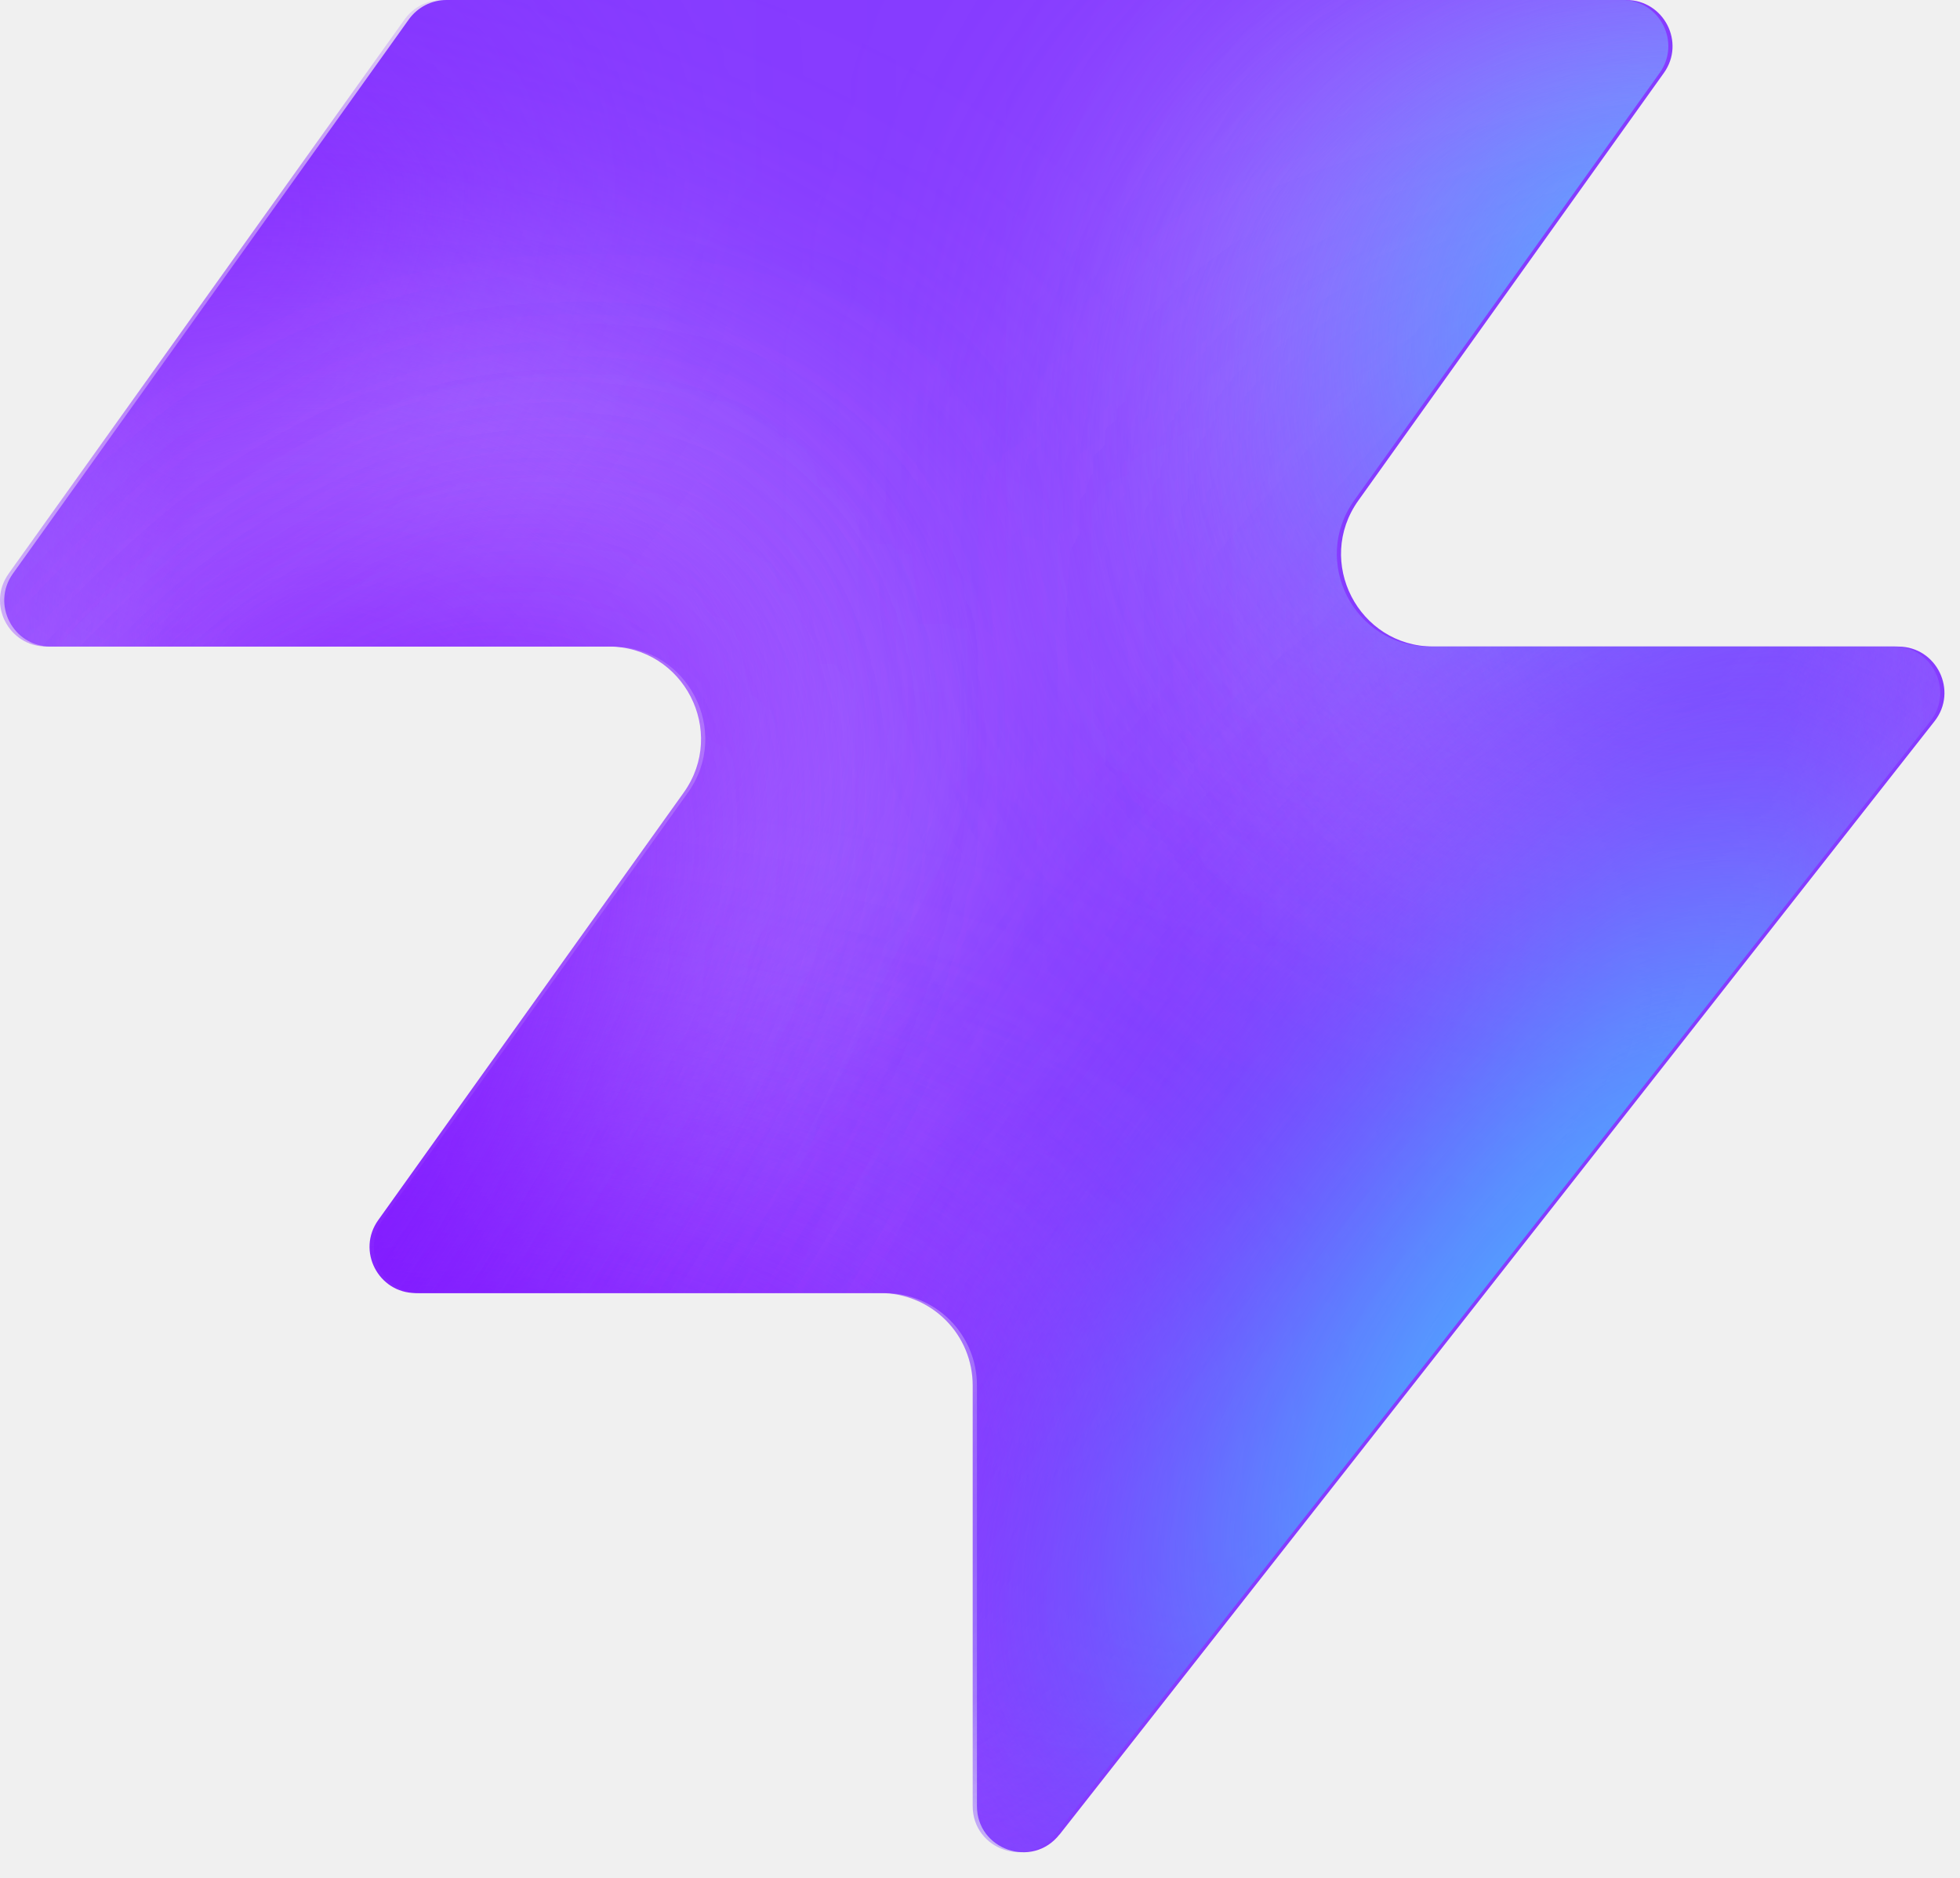
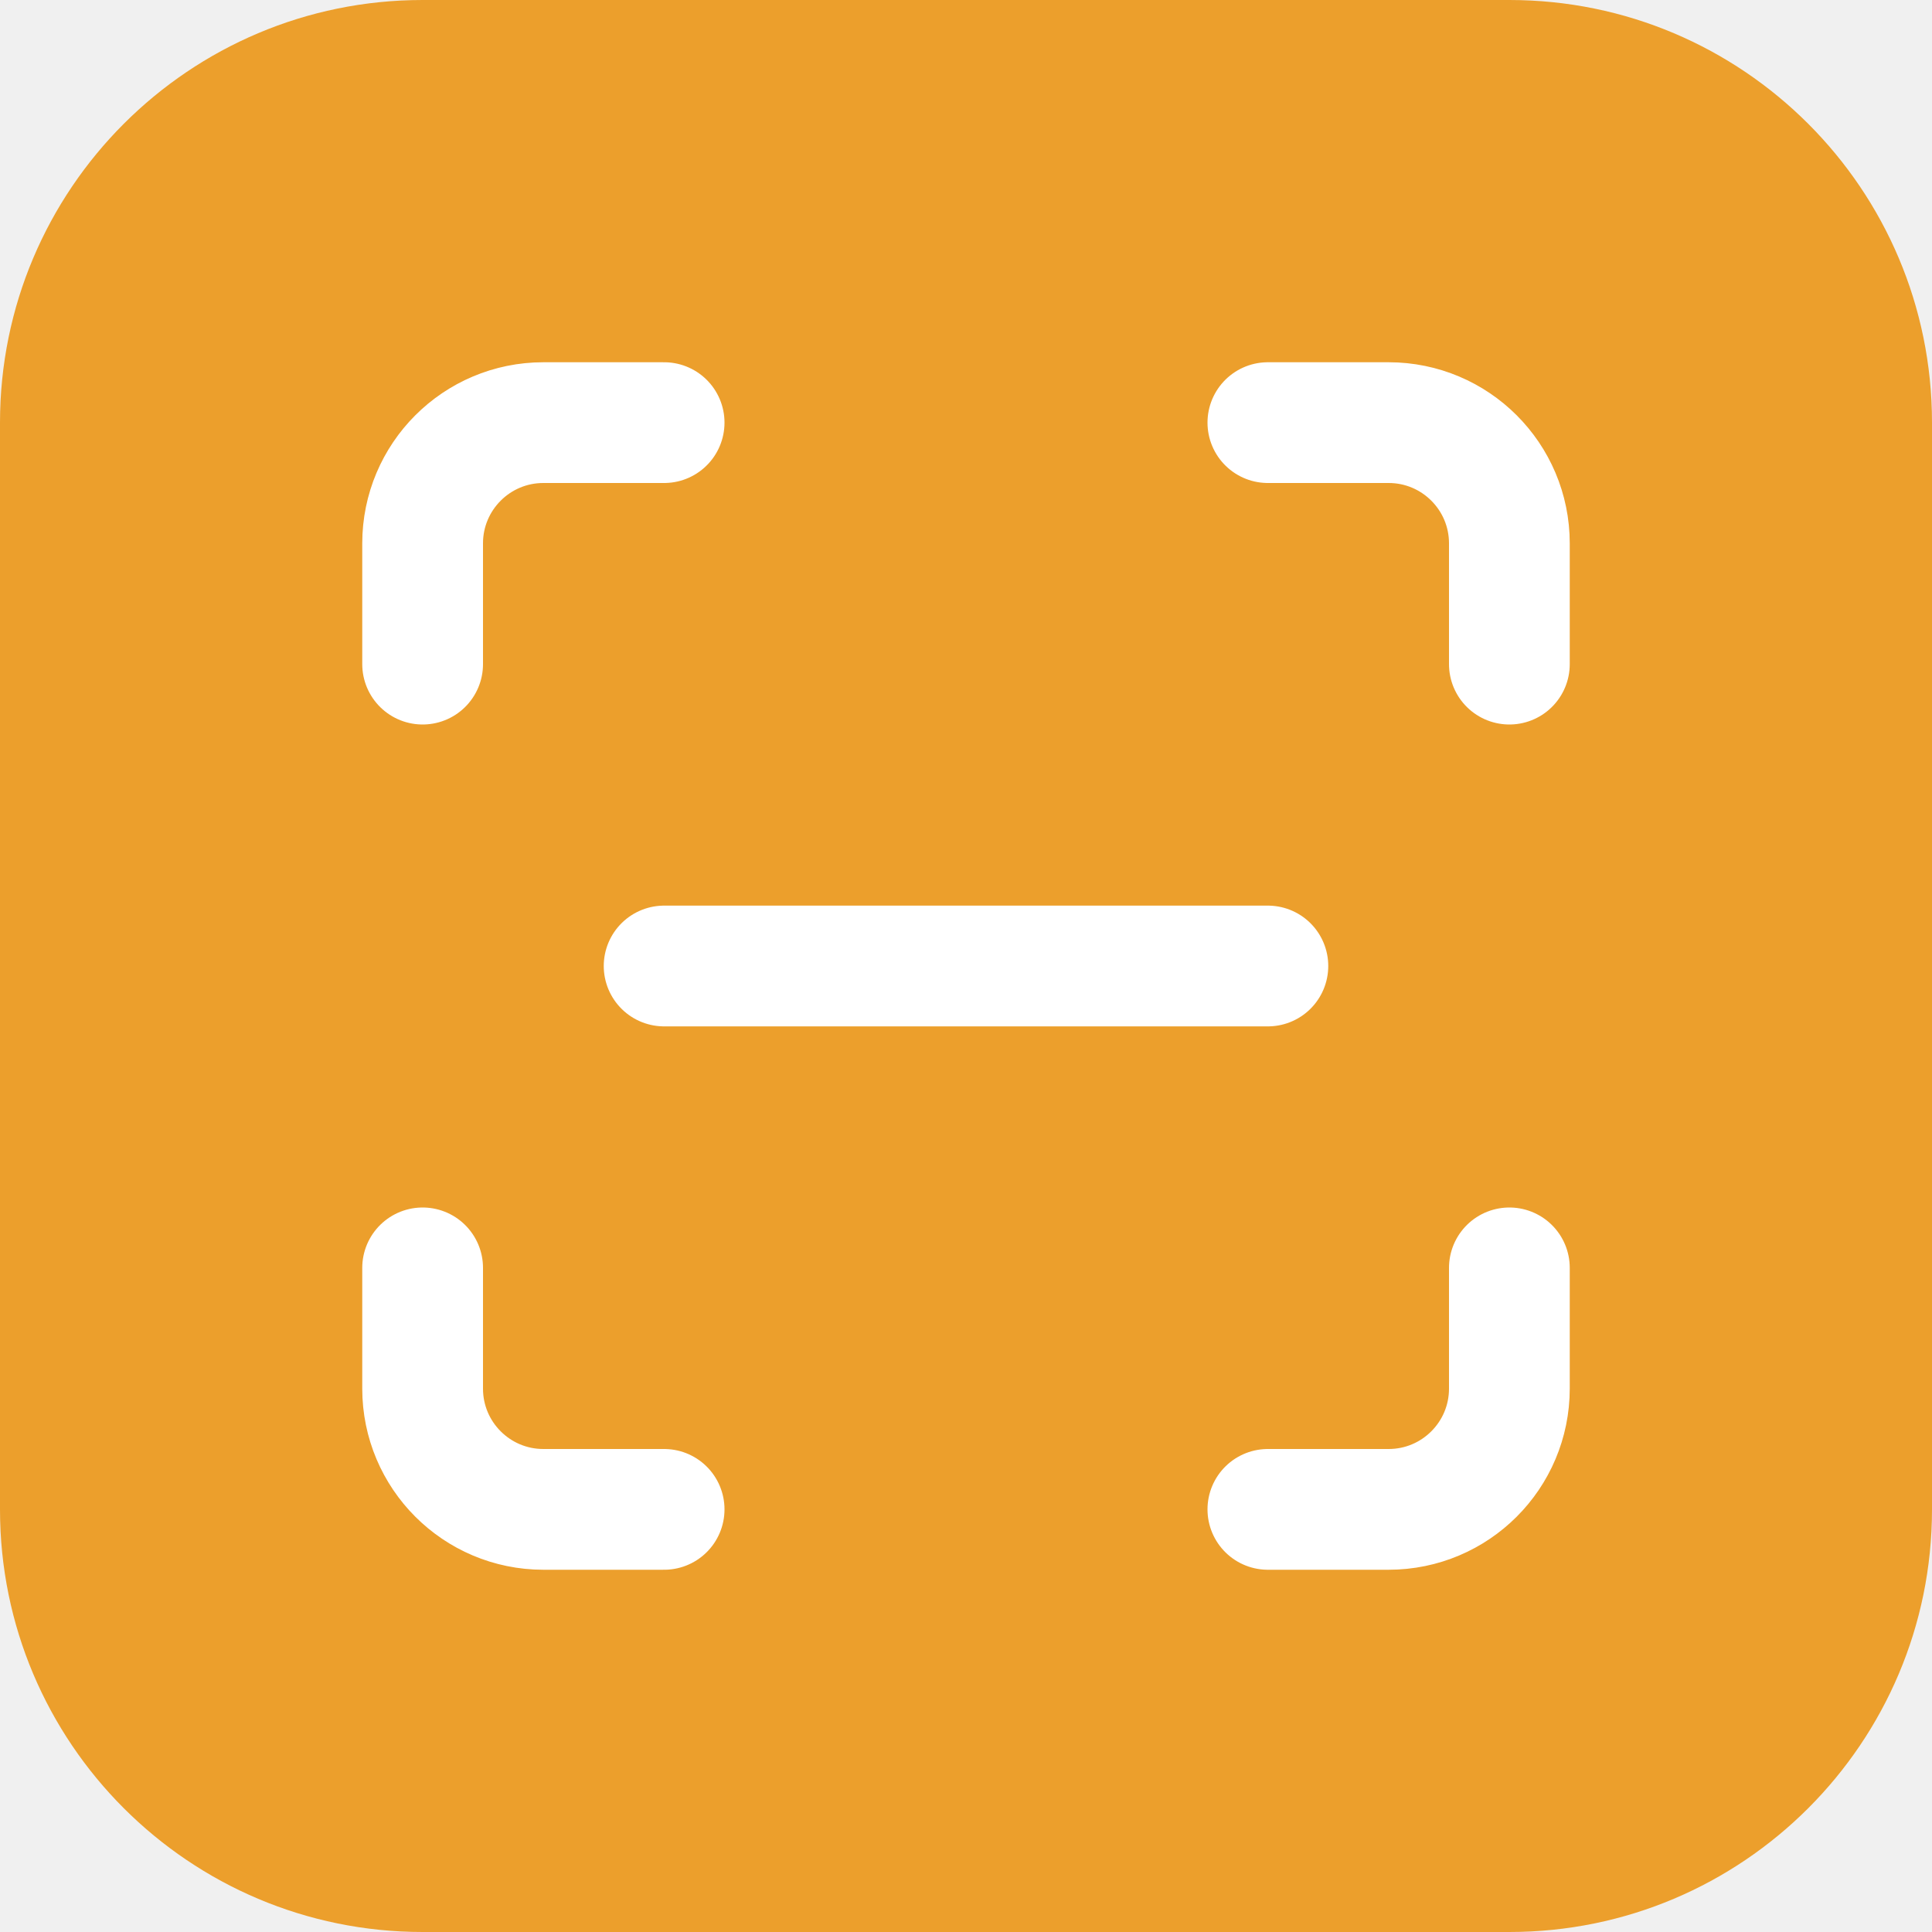
- <svg xmlns="http://www.w3.org/2000/svg" width="48" height="46" fill="none" viewBox="0 0 48 46">
-   <path fill="#863bff" d="M25.946 44.938c-.664.845-2.021.375-2.021-.698V33.937a2.26 2.26 0 0 0-2.262-2.262H10.287c-.92 0-1.456-1.04-.92-1.788l7.48-10.471c1.07-1.497 0-3.578-1.842-3.578H1.237c-.92 0-1.456-1.04-.92-1.788L10.013.474c.214-.297.556-.474.92-.474h28.894c.92 0 1.456 1.04.92 1.788l-7.48 10.471c-1.07 1.498 0 3.579 1.842 3.579h11.377c.943 0 1.473 1.088.89 1.83L25.947 44.94z" style="fill:#863bff;fill:color(display-p3 .525 .23 1);fill-opacity:1" />
-   <mask id="a" width="48" height="46" x="0" y="0" maskUnits="userSpaceOnUse" style="mask-type:alpha">
-     <path fill="#000" d="M25.842 44.938c-.664.844-2.021.375-2.021-.698V33.937a2.26 2.26 0 0 0-2.262-2.262H10.183c-.92 0-1.456-1.04-.92-1.788l7.48-10.471c1.07-1.498 0-3.579-1.842-3.579H1.133c-.92 0-1.456-1.04-.92-1.787L9.91.473c.214-.297.556-.474.92-.474h28.894c.92 0 1.456 1.04.92 1.788l-7.48 10.471c-1.07 1.498 0 3.578 1.842 3.578h11.377c.943 0 1.473 1.088.89 1.832L25.843 44.94z" style="fill:#000;fill-opacity:1" />
-   </mask>
-   <g mask="url(#a)">
-     <g filter="url(#b)">
-       <ellipse cx="5.508" cy="14.704" fill="#ede6ff" rx="5.508" ry="14.704" style="fill:#ede6ff;fill:color(display-p3 .927 .903 1);fill-opacity:1" transform="matrix(.00324 1 1 -.00324 -4.47 31.516)" />
-     </g>
-     <g filter="url(#c)">
-       <ellipse cx="10.399" cy="29.851" fill="#ede6ff" rx="10.399" ry="29.851" style="fill:#ede6ff;fill:color(display-p3 .927 .903 1);fill-opacity:1" transform="matrix(.00324 1 1 -.00324 -39.328 7.883)" />
-     </g>
-     <g filter="url(#d)">
-       <ellipse cx="5.508" cy="30.487" fill="#7e14ff" rx="5.508" ry="30.487" style="fill:#7e14ff;fill:color(display-p3 .492 .077 1);fill-opacity:1" transform="rotate(89.814 -25.913 -14.639)scale(1 -1)" />
-     </g>
-     <g filter="url(#e)">
-       <ellipse cx="5.508" cy="30.599" fill="#7e14ff" rx="5.508" ry="30.599" style="fill:#7e14ff;fill:color(display-p3 .492 .077 1);fill-opacity:1" transform="rotate(89.814 -32.644 -3.334)scale(1 -1)" />
-     </g>
-     <g filter="url(#f)">
-       <ellipse cx="5.508" cy="30.599" fill="#7e14ff" rx="5.508" ry="30.599" style="fill:#7e14ff;fill:color(display-p3 .492 .077 1);fill-opacity:1" transform="matrix(.00324 1 1 -.00324 -34.34 30.47)" />
-     </g>
-     <g filter="url(#g)">
-       <ellipse cx="14.072" cy="22.078" fill="#ede6ff" rx="14.072" ry="22.078" style="fill:#ede6ff;fill:color(display-p3 .927 .903 1);fill-opacity:1" transform="rotate(93.35 24.506 48.493)scale(-1 1)" />
-     </g>
-     <g filter="url(#h)">
-       <ellipse cx="3.47" cy="21.501" fill="#7e14ff" rx="3.47" ry="21.501" style="fill:#7e14ff;fill:color(display-p3 .492 .077 1);fill-opacity:1" transform="rotate(89.009 28.708 47.59)scale(-1 1)" />
-     </g>
-     <g filter="url(#i)">
-       <ellipse cx="3.47" cy="21.501" fill="#7e14ff" rx="3.47" ry="21.501" style="fill:#7e14ff;fill:color(display-p3 .492 .077 1);fill-opacity:1" transform="rotate(89.009 28.708 47.59)scale(-1 1)" />
-     </g>
-     <g filter="url(#j)">
-       <ellipse cx=".387" cy="8.972" fill="#7e14ff" rx="4.407" ry="29.108" style="fill:#7e14ff;fill:color(display-p3 .492 .077 1);fill-opacity:1" transform="rotate(39.51 .387 8.972)" />
-     </g>
-     <g filter="url(#k)">
-       <ellipse cx="47.523" cy="-6.092" fill="#7e14ff" rx="4.407" ry="29.108" style="fill:#7e14ff;fill:color(display-p3 .492 .077 1);fill-opacity:1" transform="rotate(37.892 47.523 -6.092)" />
-     </g>
-     <g filter="url(#l)">
-       <ellipse cx="41.412" cy="6.333" fill="#47bfff" rx="5.971" ry="9.665" style="fill:#47bfff;fill:color(display-p3 .28 .748 1);fill-opacity:1" transform="rotate(37.892 41.412 6.333)" />
-     </g>
-     <g filter="url(#m)">
-       <ellipse cx="-1.879" cy="38.332" fill="#7e14ff" rx="4.407" ry="29.108" style="fill:#7e14ff;fill:color(display-p3 .492 .077 1);fill-opacity:1" transform="rotate(37.892 -1.88 38.332)" />
-     </g>
-     <g filter="url(#n)">
-       <ellipse cx="-1.879" cy="38.332" fill="#7e14ff" rx="4.407" ry="29.108" style="fill:#7e14ff;fill:color(display-p3 .492 .077 1);fill-opacity:1" transform="rotate(37.892 -1.88 38.332)" />
-     </g>
-     <g filter="url(#o)">
-       <ellipse cx="35.651" cy="29.907" fill="#7e14ff" rx="4.407" ry="29.108" style="fill:#7e14ff;fill:color(display-p3 .492 .077 1);fill-opacity:1" transform="rotate(37.892 35.651 29.907)" />
-     </g>
-     <g filter="url(#p)">
-       <ellipse cx="38.418" cy="32.4" fill="#47bfff" rx="5.971" ry="15.297" style="fill:#47bfff;fill:color(display-p3 .28 .748 1);fill-opacity:1" transform="rotate(37.892 38.418 32.4)" />
-     </g>
+ <svg xmlns="http://www.w3.org/2000/svg" width="32" height="32" viewBox="0 0 32 32" fill="none">
+   <rect width="32" height="32" rx="7" fill="#ec9f2c" />
+   <g transform="translate(4 4)" stroke="#ffffff" stroke-width="2" stroke-linecap="round" stroke-linejoin="round">
+     <path d="M3 7V5a2 2 0 0 1 2-2h2" />
+     <path d="M17 3h2a2 2 0 0 1 2 2v2" />
+     <path d="M21 17v2a2 2 0 0 1-2 2h-2" />
+     <path d="M7 21H5a2 2 0 0 1-2-2v-2" />
+     <path d="M7 12h10" />
  </g>
-   <defs>
-     <filter id="b" width="60.045" height="41.654" x="-19.77" y="16.149" color-interpolation-filters="sRGB" filterUnits="userSpaceOnUse">
-       <feFlood flood-opacity="0" result="BackgroundImageFix" />
-       <feBlend in="SourceGraphic" in2="BackgroundImageFix" result="shape" />
-       <feGaussianBlur result="effect1_foregroundBlur_2002_17158" stdDeviation="7.659" />
-     </filter>
-     <filter id="c" width="90.34" height="51.437" x="-54.613" y="-7.533" color-interpolation-filters="sRGB" filterUnits="userSpaceOnUse">
-       <feFlood flood-opacity="0" result="BackgroundImageFix" />
-       <feBlend in="SourceGraphic" in2="BackgroundImageFix" result="shape" />
-       <feGaussianBlur result="effect1_foregroundBlur_2002_17158" stdDeviation="7.659" />
-     </filter>
-     <filter id="d" width="79.355" height="29.4" x="-49.64" y="2.03" color-interpolation-filters="sRGB" filterUnits="userSpaceOnUse">
-       <feFlood flood-opacity="0" result="BackgroundImageFix" />
-       <feBlend in="SourceGraphic" in2="BackgroundImageFix" result="shape" />
-       <feGaussianBlur result="effect1_foregroundBlur_2002_17158" stdDeviation="4.596" />
-     </filter>
-     <filter id="e" width="79.579" height="29.4" x="-45.045" y="20.029" color-interpolation-filters="sRGB" filterUnits="userSpaceOnUse">
-       <feFlood flood-opacity="0" result="BackgroundImageFix" />
-       <feBlend in="SourceGraphic" in2="BackgroundImageFix" result="shape" />
-       <feGaussianBlur result="effect1_foregroundBlur_2002_17158" stdDeviation="4.596" />
-     </filter>
-     <filter id="f" width="79.579" height="29.4" x="-43.513" y="21.178" color-interpolation-filters="sRGB" filterUnits="userSpaceOnUse">
-       <feFlood flood-opacity="0" result="BackgroundImageFix" />
-       <feBlend in="SourceGraphic" in2="BackgroundImageFix" result="shape" />
-       <feGaussianBlur result="effect1_foregroundBlur_2002_17158" stdDeviation="4.596" />
-     </filter>
-     <filter id="g" width="74.749" height="58.852" x="15.756" y="-17.901" color-interpolation-filters="sRGB" filterUnits="userSpaceOnUse">
-       <feFlood flood-opacity="0" result="BackgroundImageFix" />
-       <feBlend in="SourceGraphic" in2="BackgroundImageFix" result="shape" />
-       <feGaussianBlur result="effect1_foregroundBlur_2002_17158" stdDeviation="7.659" />
-     </filter>
-     <filter id="h" width="61.377" height="25.362" x="23.548" y="2.284" color-interpolation-filters="sRGB" filterUnits="userSpaceOnUse">
-       <feFlood flood-opacity="0" result="BackgroundImageFix" />
-       <feBlend in="SourceGraphic" in2="BackgroundImageFix" result="shape" />
-       <feGaussianBlur result="effect1_foregroundBlur_2002_17158" stdDeviation="4.596" />
-     </filter>
-     <filter id="i" width="61.377" height="25.362" x="23.548" y="2.284" color-interpolation-filters="sRGB" filterUnits="userSpaceOnUse">
-       <feFlood flood-opacity="0" result="BackgroundImageFix" />
-       <feBlend in="SourceGraphic" in2="BackgroundImageFix" result="shape" />
-       <feGaussianBlur result="effect1_foregroundBlur_2002_17158" stdDeviation="4.596" />
-     </filter>
-     <filter id="j" width="56.045" height="63.649" x="-27.636" y="-22.853" color-interpolation-filters="sRGB" filterUnits="userSpaceOnUse">
-       <feFlood flood-opacity="0" result="BackgroundImageFix" />
-       <feBlend in="SourceGraphic" in2="BackgroundImageFix" result="shape" />
-       <feGaussianBlur result="effect1_foregroundBlur_2002_17158" stdDeviation="4.596" />
-     </filter>
-     <filter id="k" width="54.814" height="64.646" x="20.116" y="-38.415" color-interpolation-filters="sRGB" filterUnits="userSpaceOnUse">
-       <feFlood flood-opacity="0" result="BackgroundImageFix" />
-       <feBlend in="SourceGraphic" in2="BackgroundImageFix" result="shape" />
-       <feGaussianBlur result="effect1_foregroundBlur_2002_17158" stdDeviation="4.596" />
-     </filter>
-     <filter id="l" width="33.541" height="35.313" x="24.641" y="-11.323" color-interpolation-filters="sRGB" filterUnits="userSpaceOnUse">
-       <feFlood flood-opacity="0" result="BackgroundImageFix" />
-       <feBlend in="SourceGraphic" in2="BackgroundImageFix" result="shape" />
-       <feGaussianBlur result="effect1_foregroundBlur_2002_17158" stdDeviation="4.596" />
-     </filter>
-     <filter id="m" width="54.814" height="64.646" x="-29.286" y="6.009" color-interpolation-filters="sRGB" filterUnits="userSpaceOnUse">
-       <feFlood flood-opacity="0" result="BackgroundImageFix" />
-       <feBlend in="SourceGraphic" in2="BackgroundImageFix" result="shape" />
-       <feGaussianBlur result="effect1_foregroundBlur_2002_17158" stdDeviation="4.596" />
-     </filter>
-     <filter id="n" width="54.814" height="64.646" x="-29.286" y="6.009" color-interpolation-filters="sRGB" filterUnits="userSpaceOnUse">
-       <feFlood flood-opacity="0" result="BackgroundImageFix" />
-       <feBlend in="SourceGraphic" in2="BackgroundImageFix" result="shape" />
-       <feGaussianBlur result="effect1_foregroundBlur_2002_17158" stdDeviation="4.596" />
-     </filter>
-     <filter id="o" width="54.814" height="64.646" x="8.244" y="-2.416" color-interpolation-filters="sRGB" filterUnits="userSpaceOnUse">
-       <feFlood flood-opacity="0" result="BackgroundImageFix" />
-       <feBlend in="SourceGraphic" in2="BackgroundImageFix" result="shape" />
-       <feGaussianBlur result="effect1_foregroundBlur_2002_17158" stdDeviation="4.596" />
-     </filter>
-     <filter id="p" width="39.409" height="43.623" x="18.713" y="10.588" color-interpolation-filters="sRGB" filterUnits="userSpaceOnUse">
-       <feFlood flood-opacity="0" result="BackgroundImageFix" />
-       <feBlend in="SourceGraphic" in2="BackgroundImageFix" result="shape" />
-       <feGaussianBlur result="effect1_foregroundBlur_2002_17158" stdDeviation="4.596" />
-     </filter>
-   </defs>
</svg>
